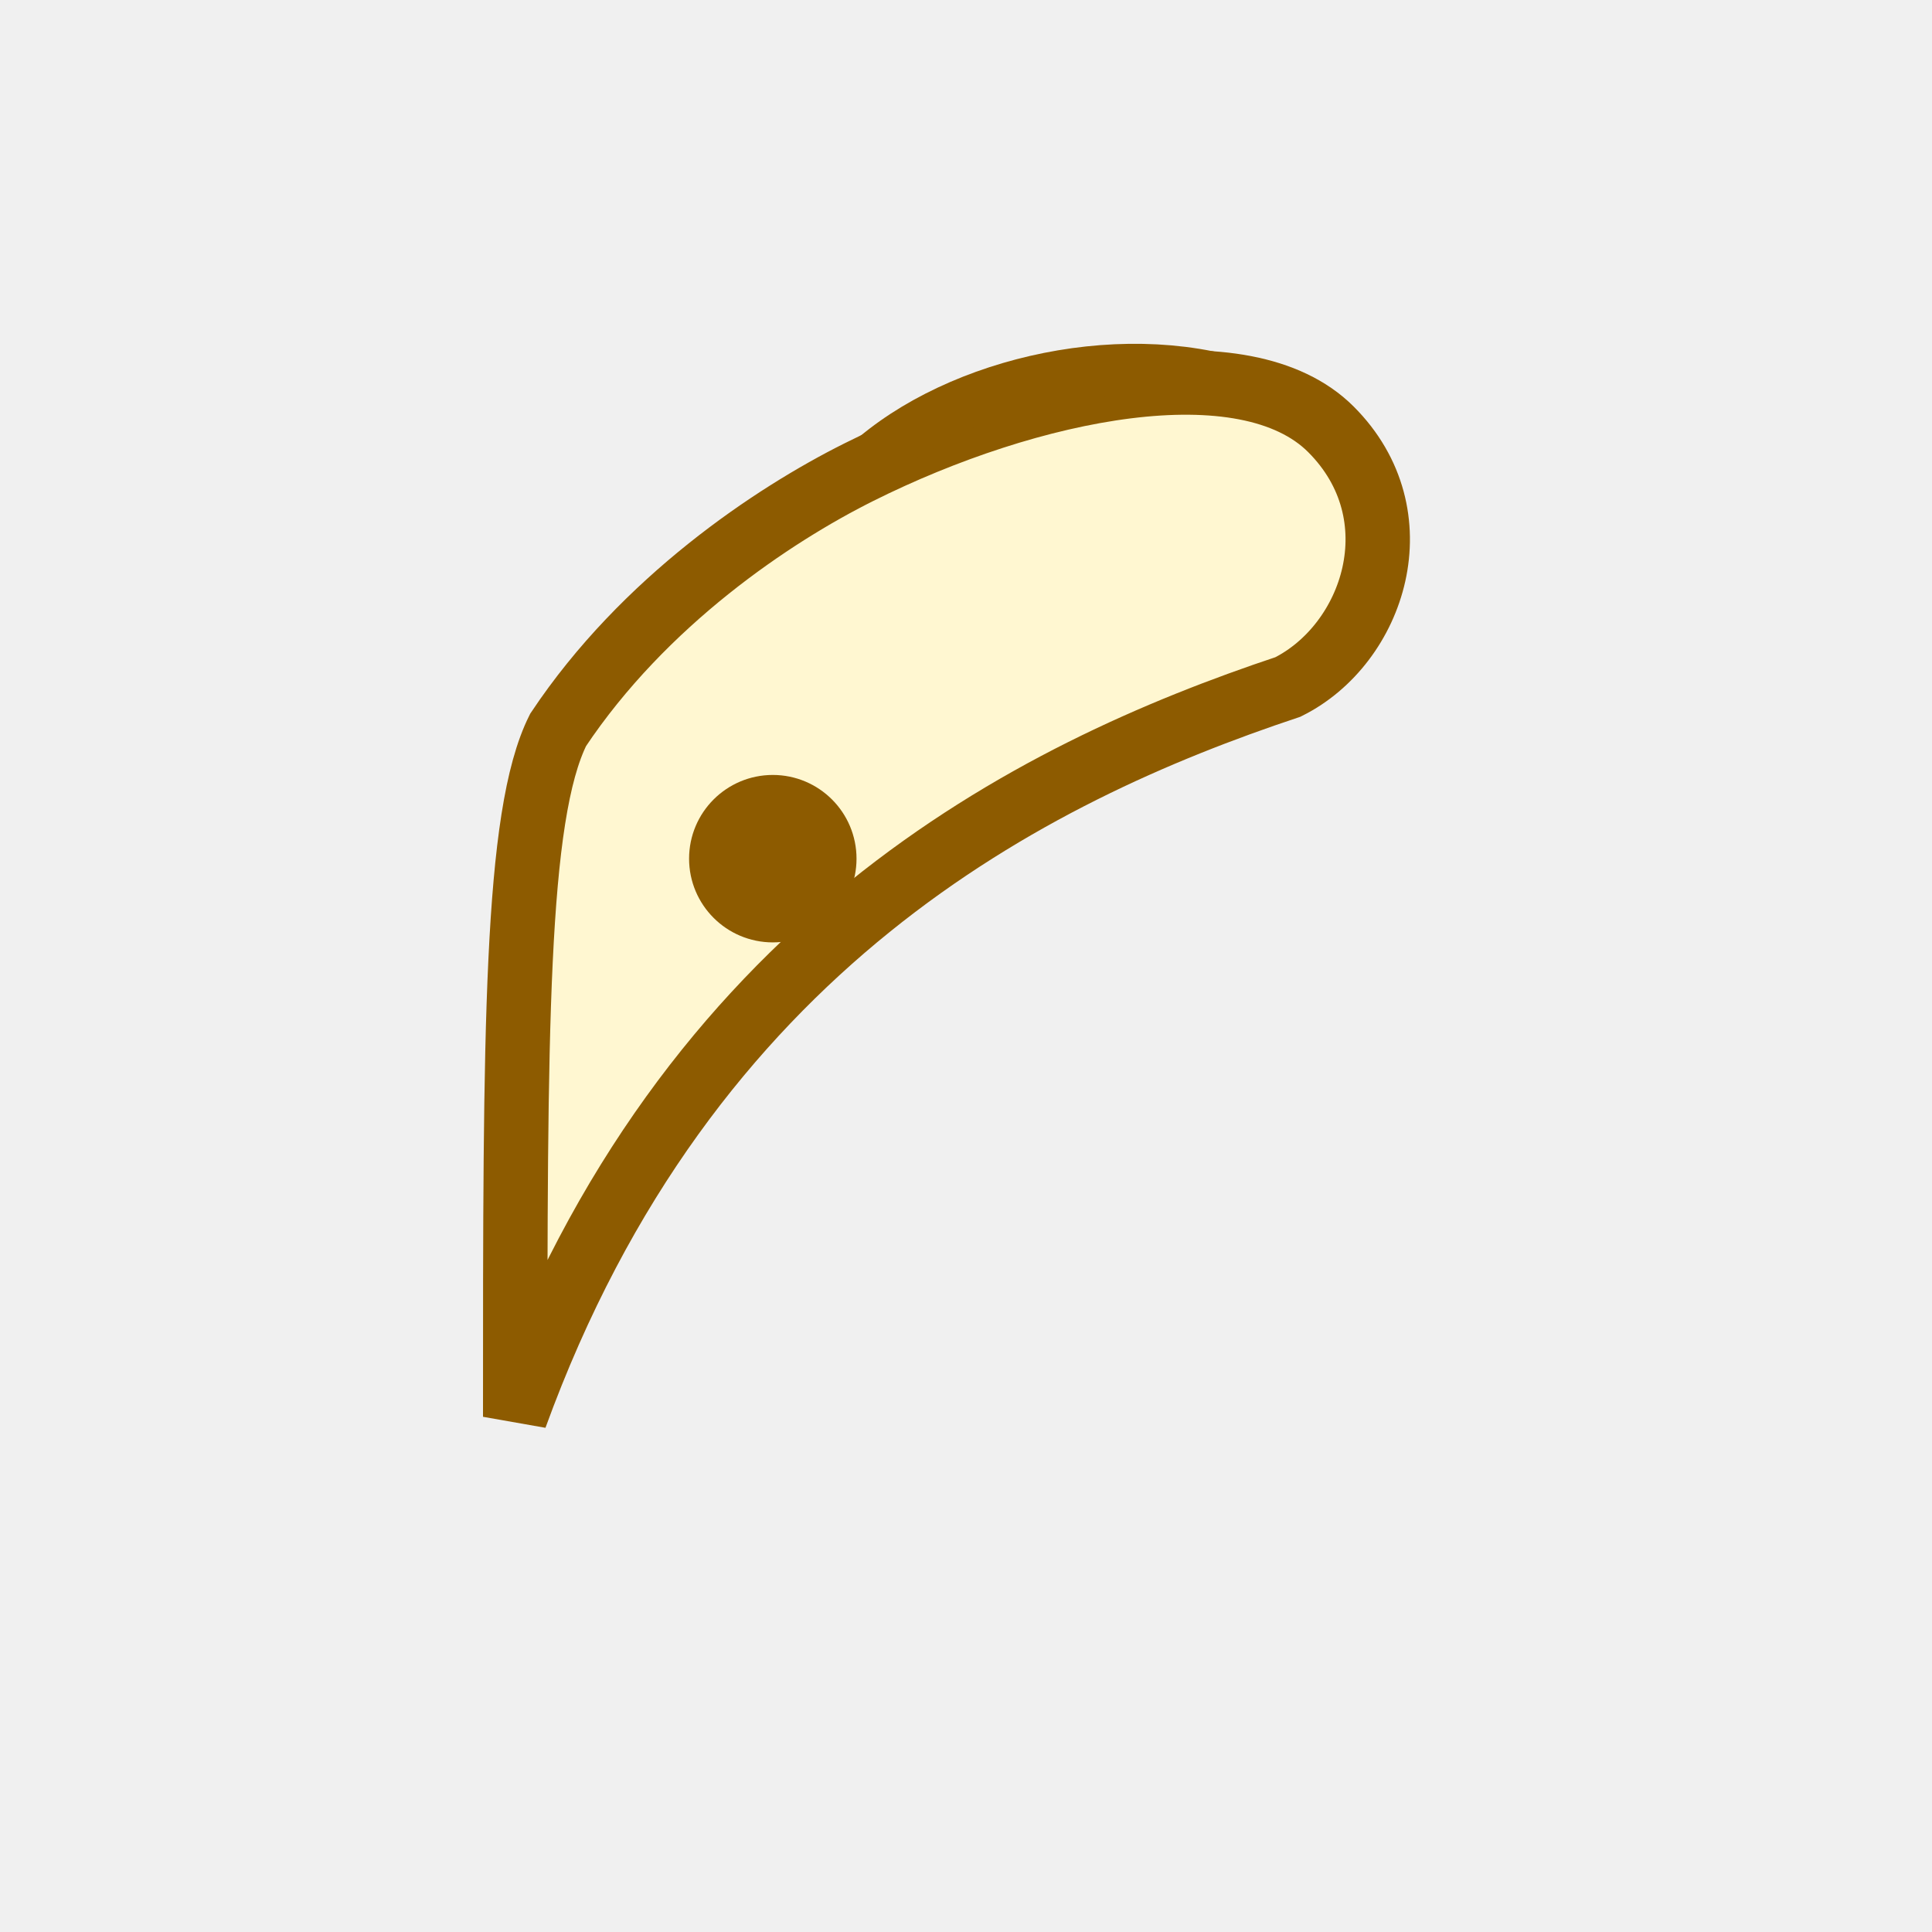
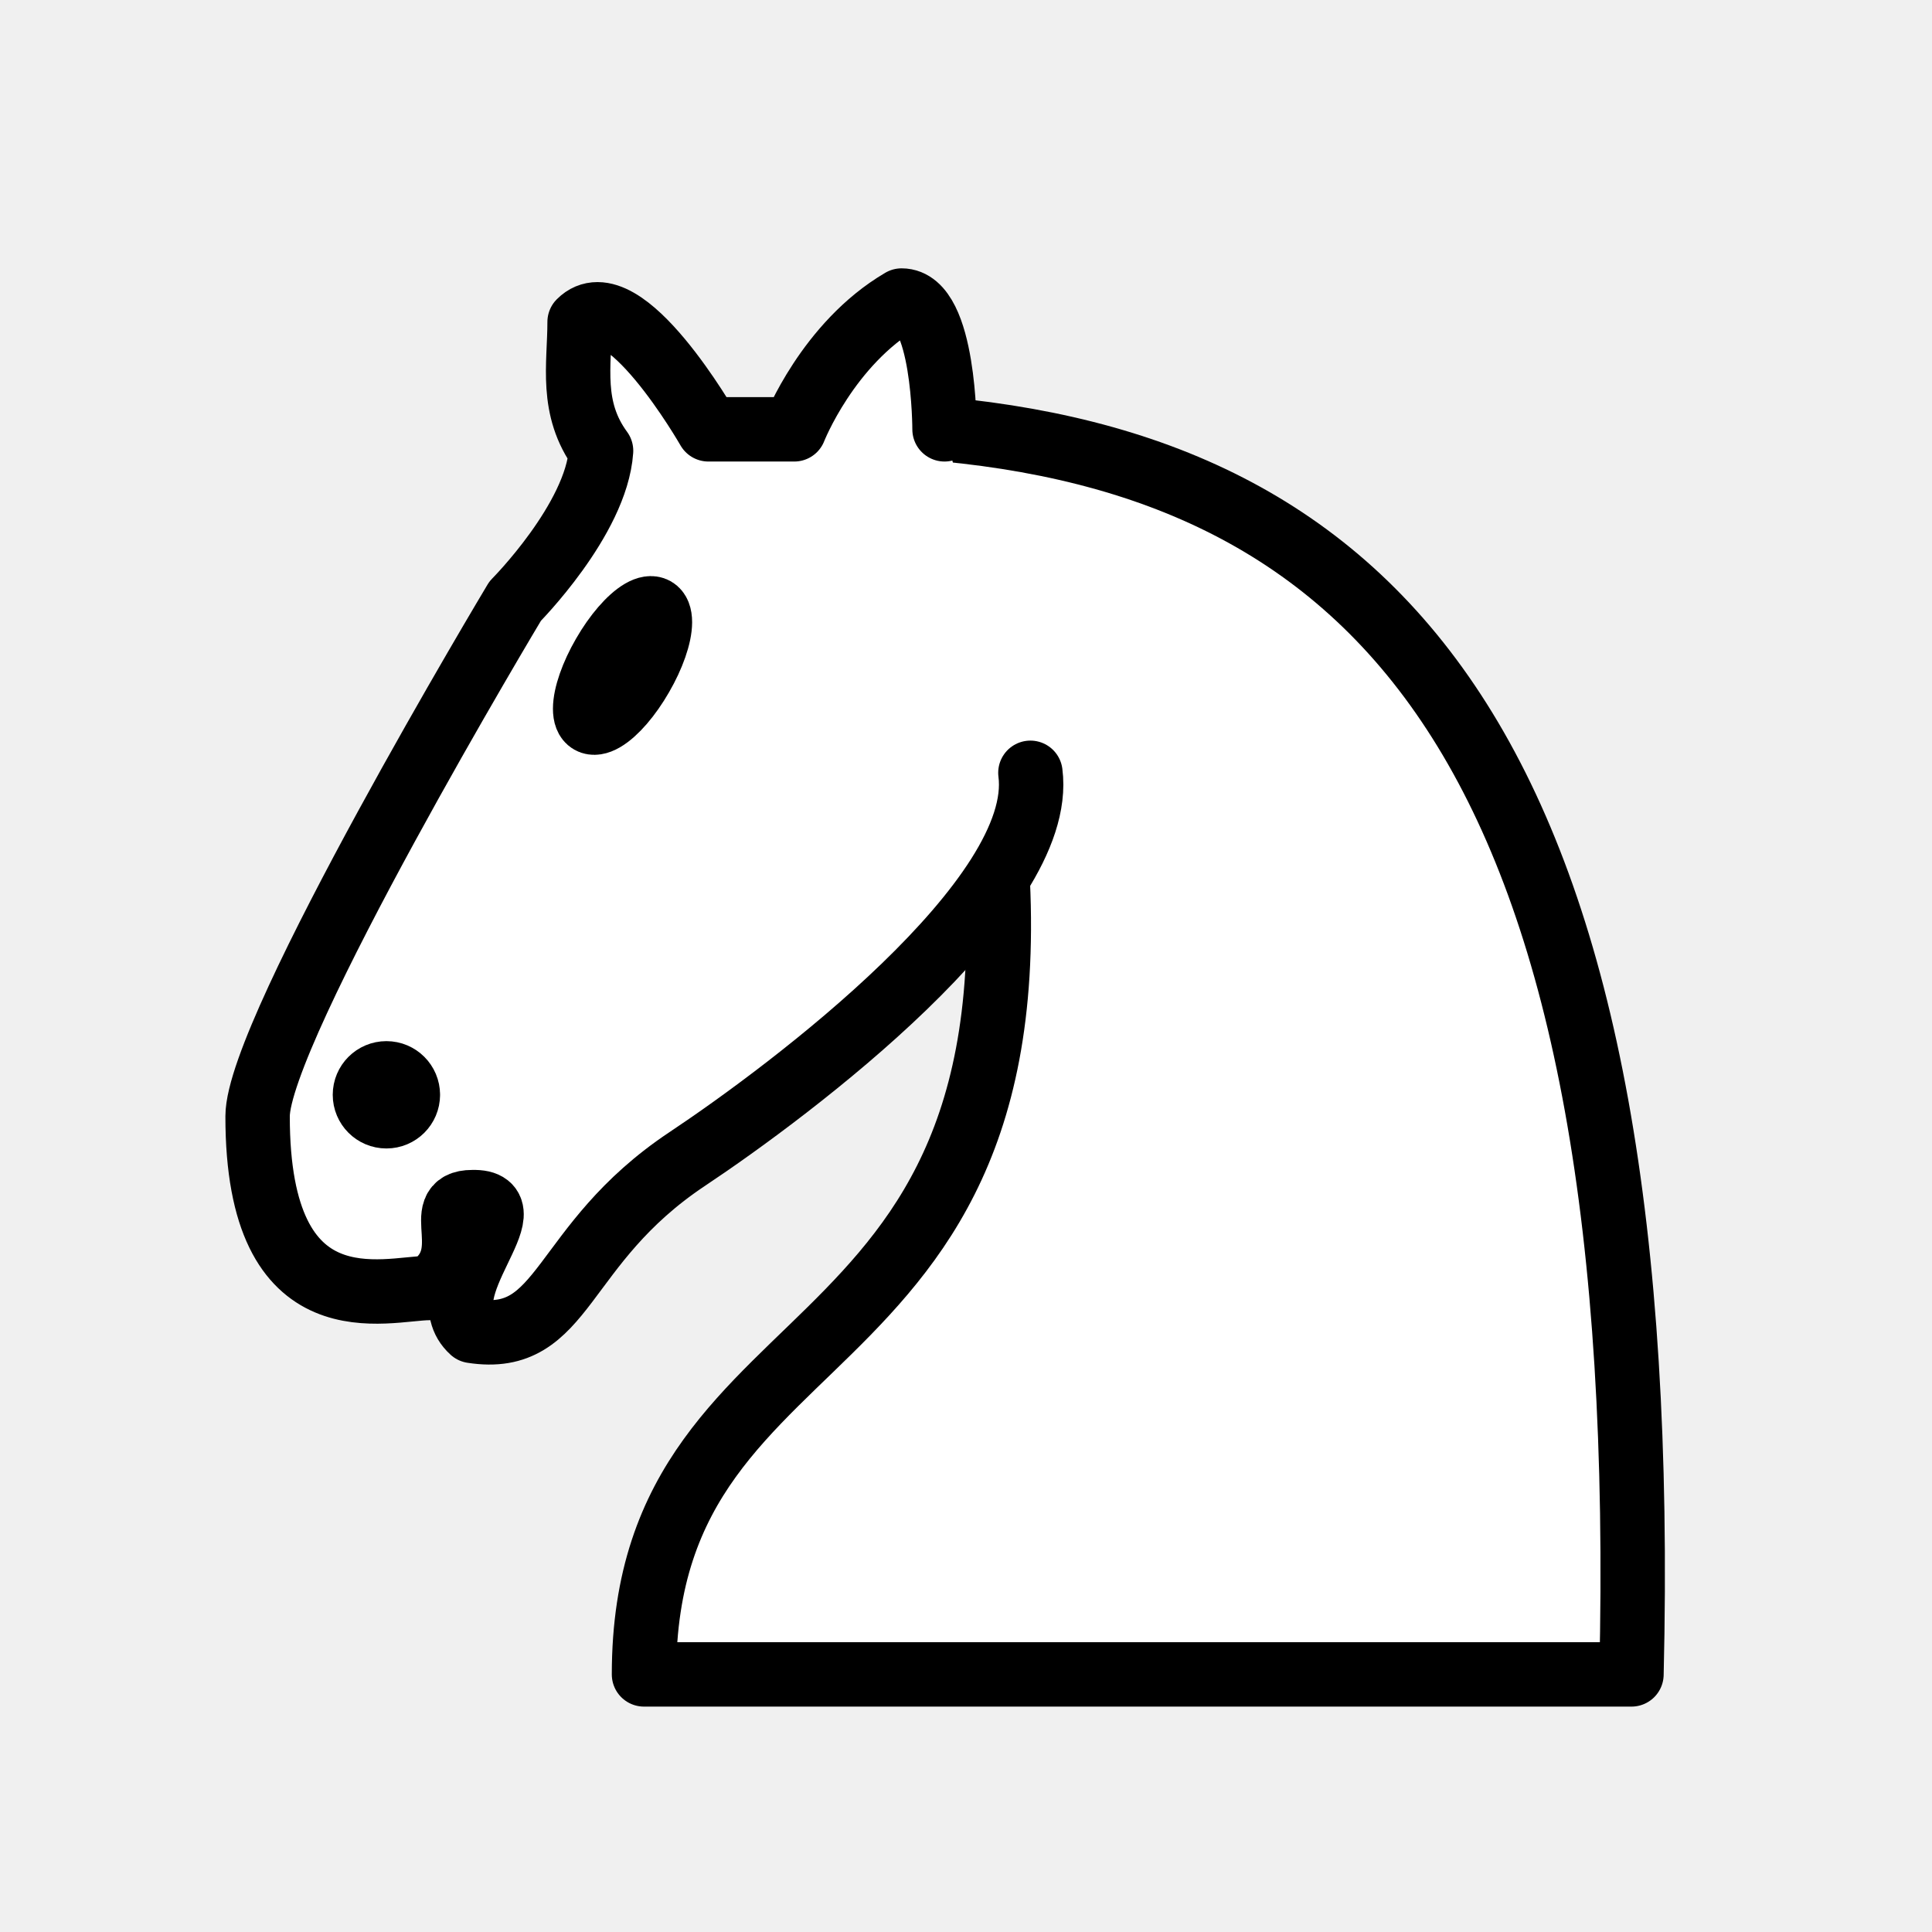
- <svg xmlns="http://www.w3.org/2000/svg" viewBox="0 0 45 45">
-   <g fill="#fff7d1" stroke="#8d5b00" stroke-width="1.5">
-     <path d="M12 33 C16 22, 24 18, 30 16 C32 15, 33 12, 31 10 C29 8, 24 9, 20 11 C18 12, 15 14, 13 17 C12 19, 12 24, 12 33 Z" />
-     <path d="M20 11 C22 9, 26 8, 29 9" fill="none" stroke="#8d5b00" stroke-width="1.2" />
-     <circle cx="18" cy="20" r="1.2" fill="#8d5b00" />
+ <svg xmlns="http://www.w3.org/2000/svg" style="color-scheme:light only" width="45" height="45" viewBox="0 0 45 45">
+   <g fill="none" fill-rule="evenodd" stroke="#000" stroke-linecap="round" stroke-linejoin="round" stroke-width="1.5">
+     <path fill="#fff" d="M22 10c10.5 1 16.5 8 16 29H15c0-9 10-6.5 8-21" />
+     <path fill="#fff" d="M24 18c.38 2.91-5.55 7.37-8 9-3 2-2.82 4.34-5 4-1.042-.94 1.41-3.04 0-3-1 0 .19 1.23-1 2-1 0-4.003 1-4-4 0-2 6-12 6-12s1.89-1.9 2-3.5c-.73-.994-.5-2-.5-3 1-1 3 2.5 3 2.5h2s.78-1.992 2.5-3c1 0 1 3 1 3" />
+     <path fill="#000" d="M9.5 25.5a.5.5 0 1 1-1 0 .5.5 0 1 1 1 0m5.433-9.75a.5 1.5 30 1 1-.866-.5.5 1.5 30 1 1 .866.5" />
  </g>
</svg>
